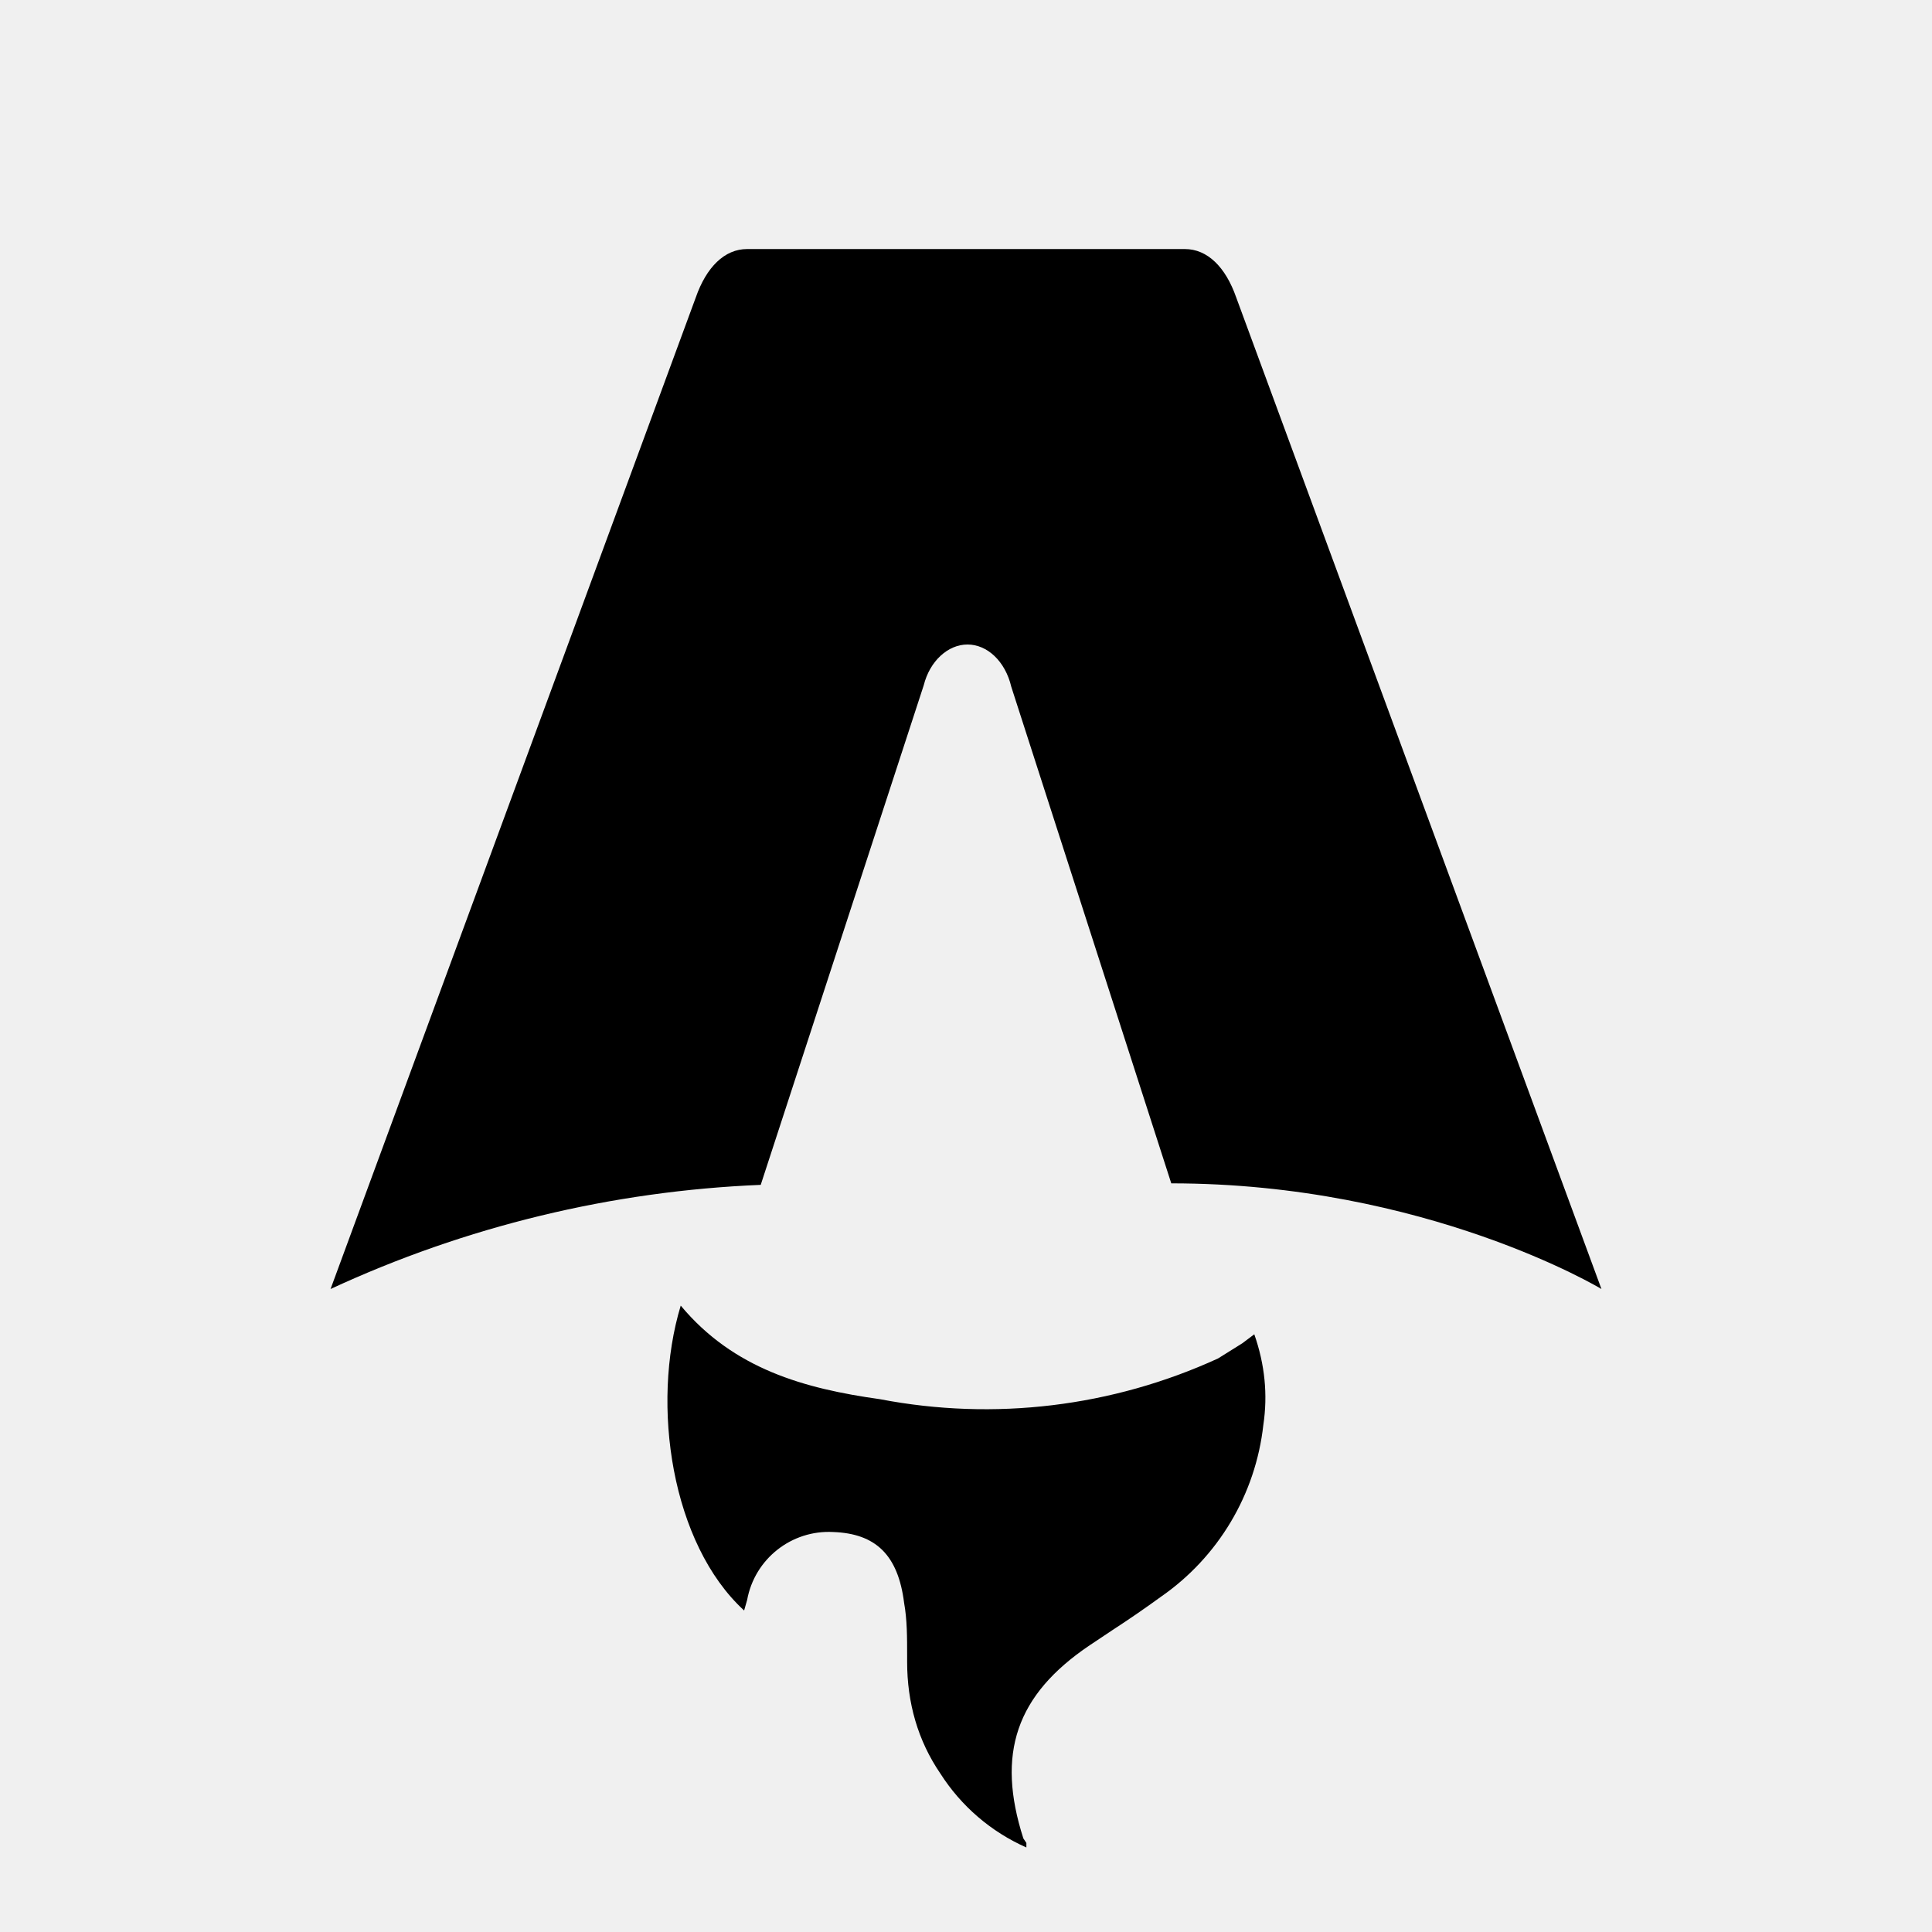
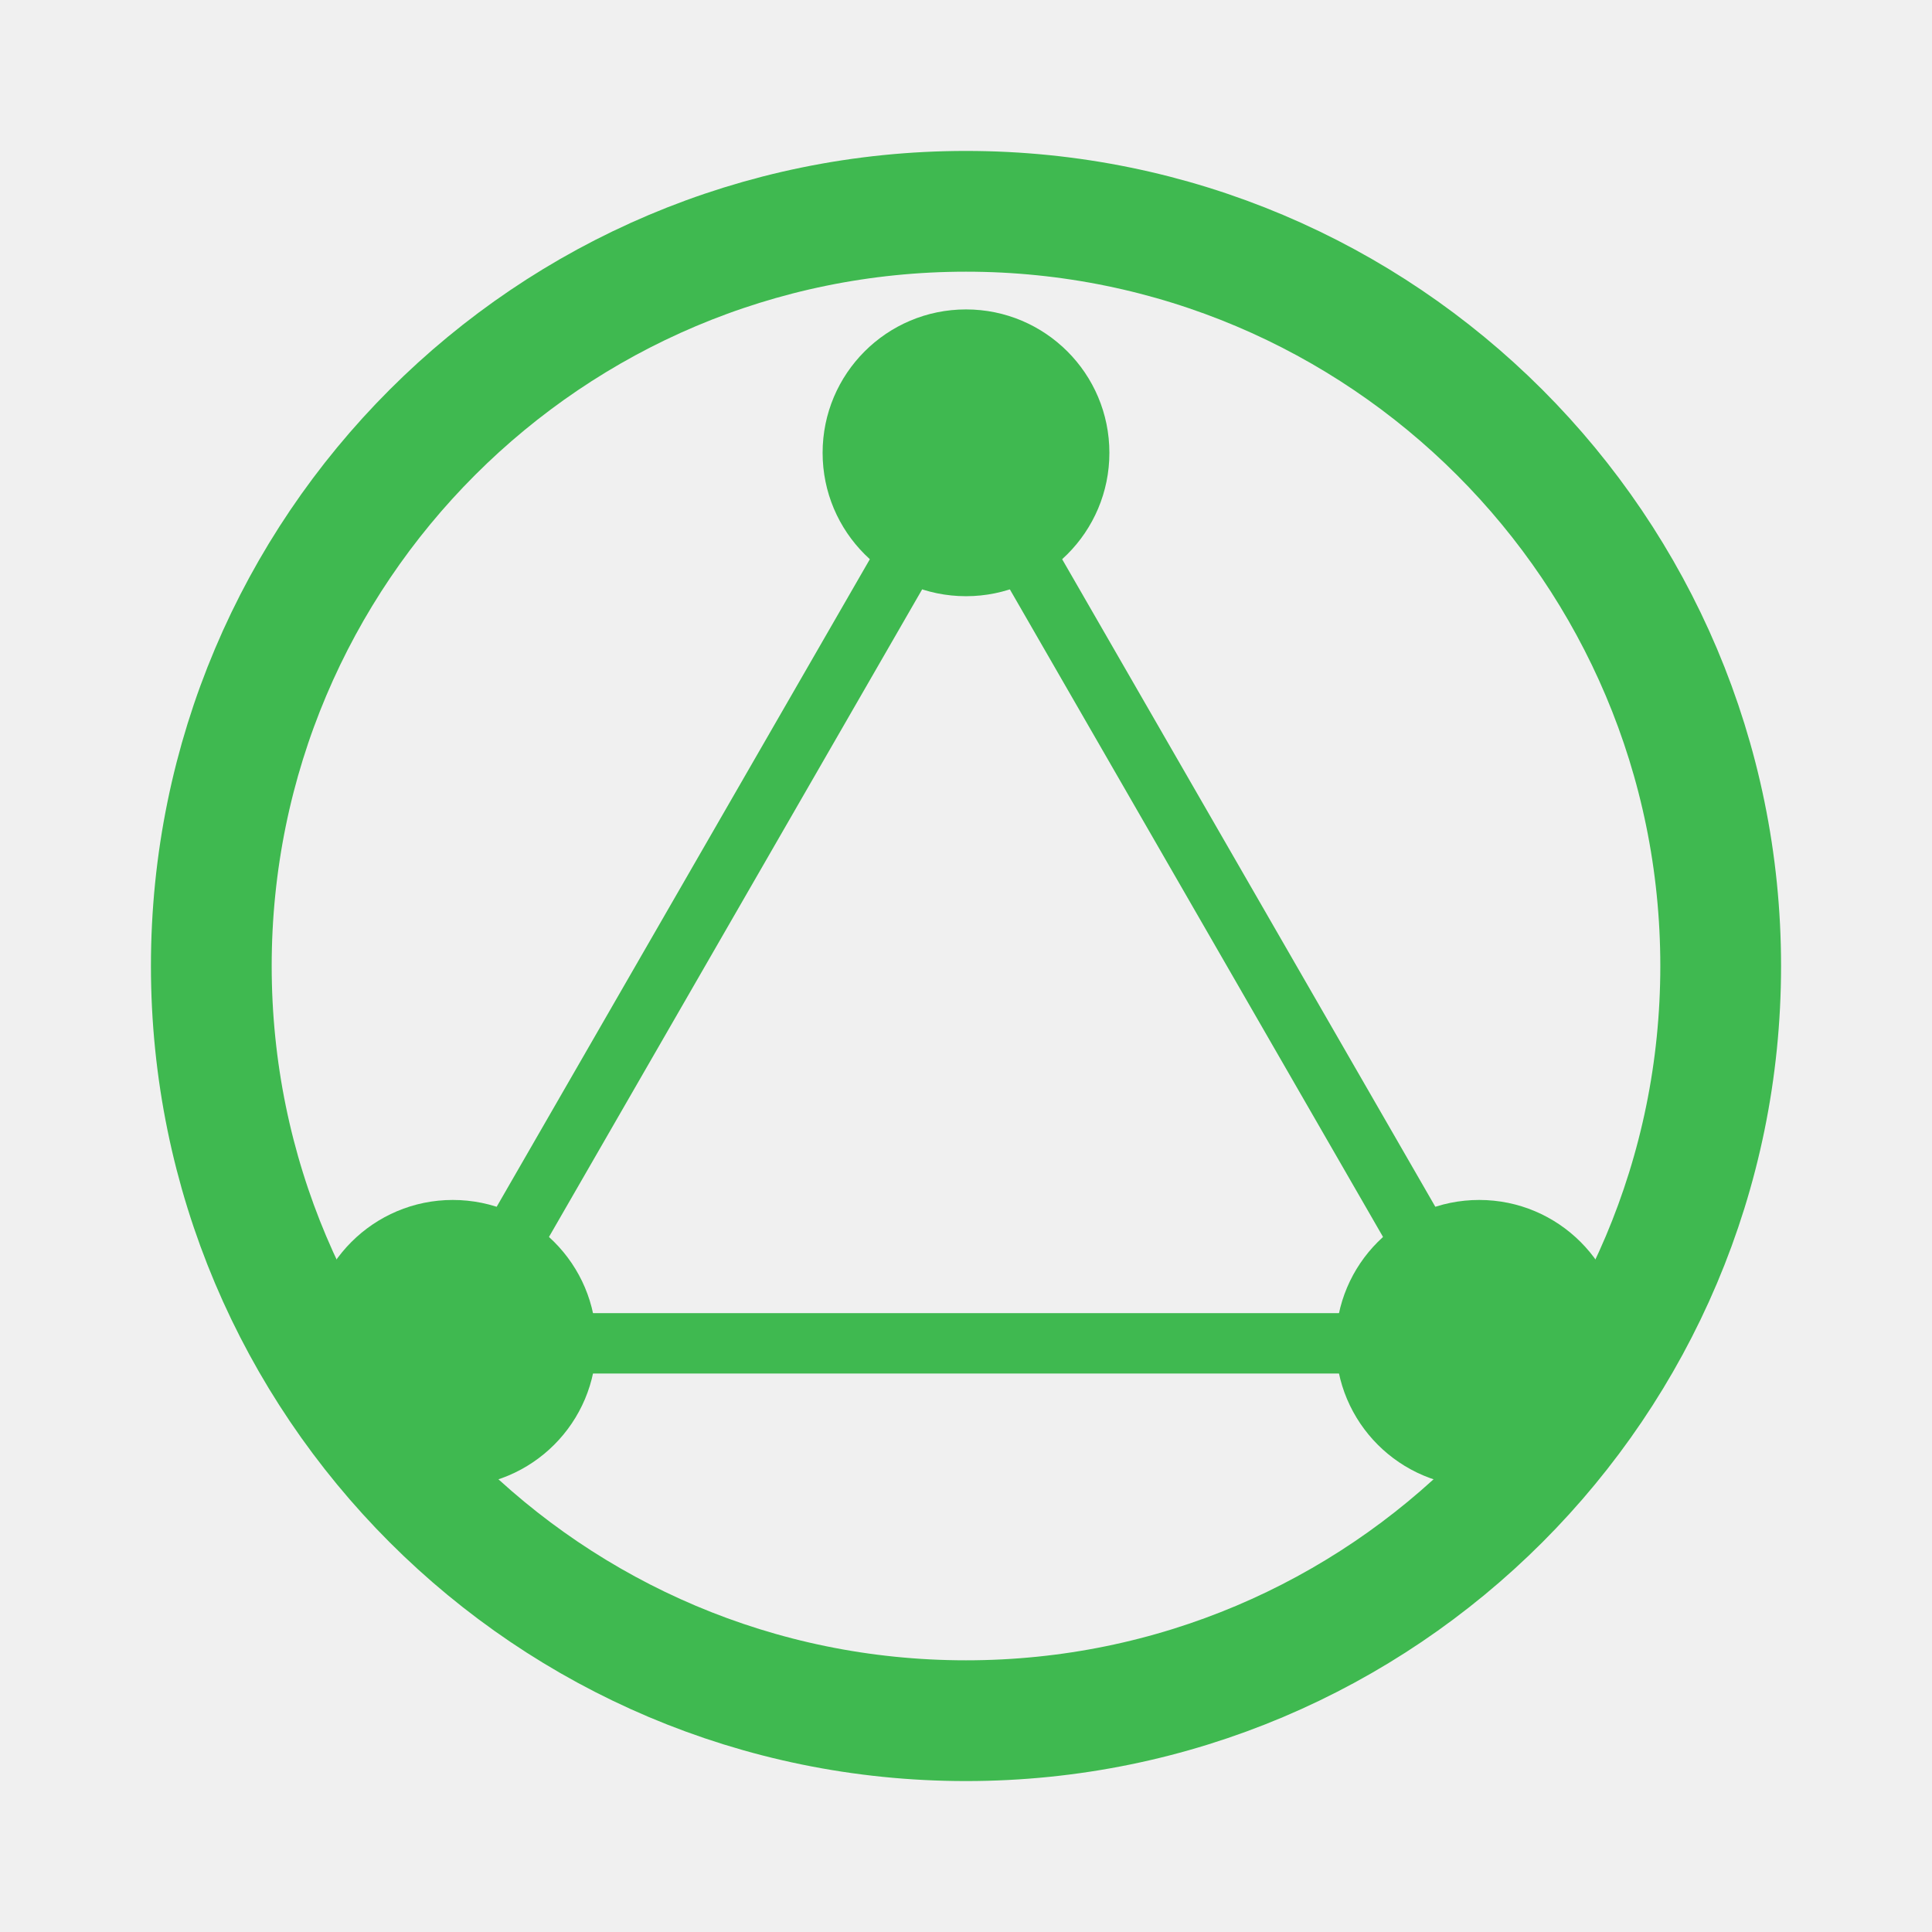
- <svg xmlns="http://www.w3.org/2000/svg" fill="none" viewBox="0 0 128 128">
-   <path d="M50.4 78.5a75.1 75.1 0 0 0-28.5 6.9l24.2-65.7c.7-2 1.9-3.2 3.4-3.2h29c1.5 0 2.7 1.2 3.4 3.2l24.2 65.7s-11.6-7-28.5-7L67 45.5c-.4-1.7-1.6-2.8-2.9-2.8-1.3 0-2.5 1.1-2.9 2.7L50.4 78.5Zm-1.1 28.2Zm-4.2-20.2c-2 6.6-.6 15.8 4.2 20.2a17.5 17.5 0 0 1 .2-.7 5.5 5.5 0 0 1 5.7-4.5c2.8.1 4.3 1.5 4.7 4.7.2 1.1.2 2.3.2 3.5v.4c0 2.7.7 5.2 2.2 7.4a13 13 0 0 0 5.7 4.9v-.3l-.2-.3c-1.8-5.6-.5-9.5 4.4-12.8l1.5-1a73 73 0 0 0 3.2-2.2 16 16 0 0 0 6.8-11.4c.3-2 .1-4-.6-6l-.8.6-1.6 1a37 37 0 0 1-22.4 2.7c-5-.7-9.7-2-13.2-6.2Z" />
-   <style>
-         path { fill: #000; }
-         @media (prefers-color-scheme: dark) {
-             path { fill: #FFF; }
-         }
-     </style>
+ <svg xmlns="http://www.w3.org/2000/svg" viewBox="0 0 512 512" fill="none">
+   <circle cx="256" cy="256" r="200" stroke="#3fb950" stroke-width="32" />
+   <g stroke="#3fb950" stroke-width="16" stroke-linecap="round">
+     <line x1="256" y1="120" x2="120" y2="356" />
+     <line x1="256" y1="120" x2="392" y2="356" />
+     <line x1="120" y1="356" x2="392" y2="356" />
+   </g>
+   <circle cx="256" cy="120" r="38" fill="#3fb950" />
+   <circle cx="120" cy="356" r="38" fill="#3fb950" />
+   <circle cx="392" cy="356" r="38" fill="#3fb950" />
</svg>
